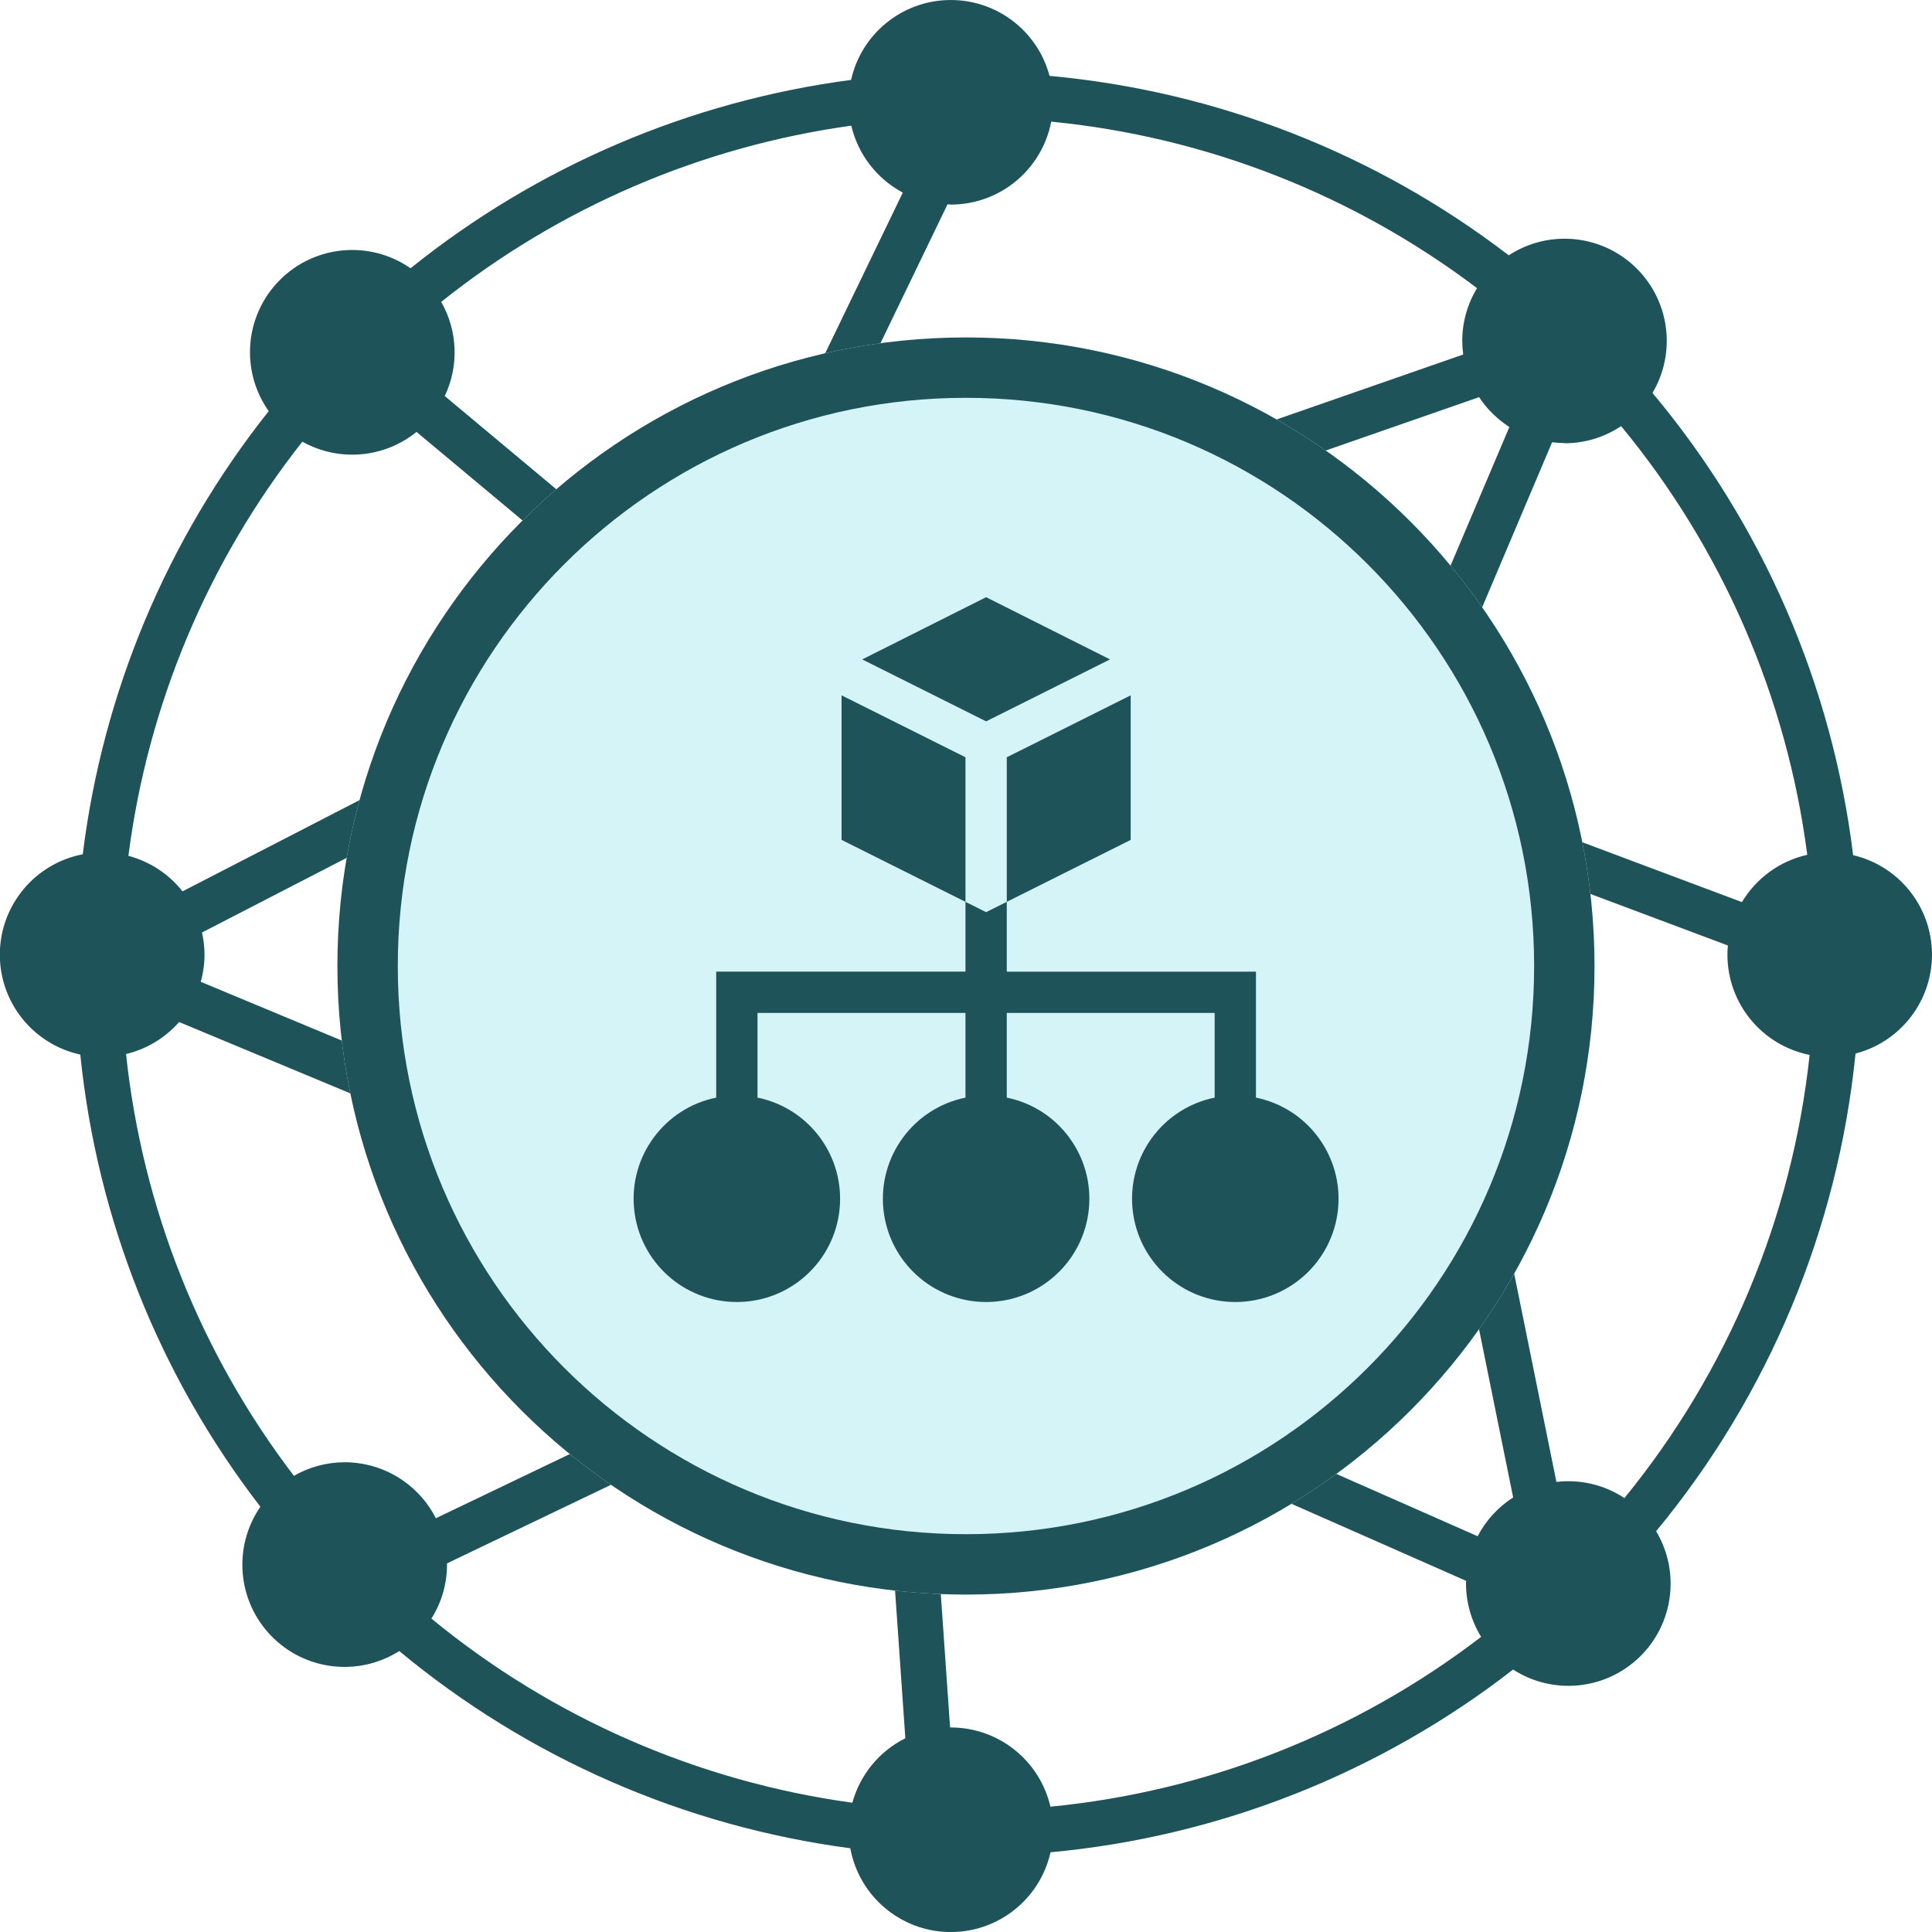
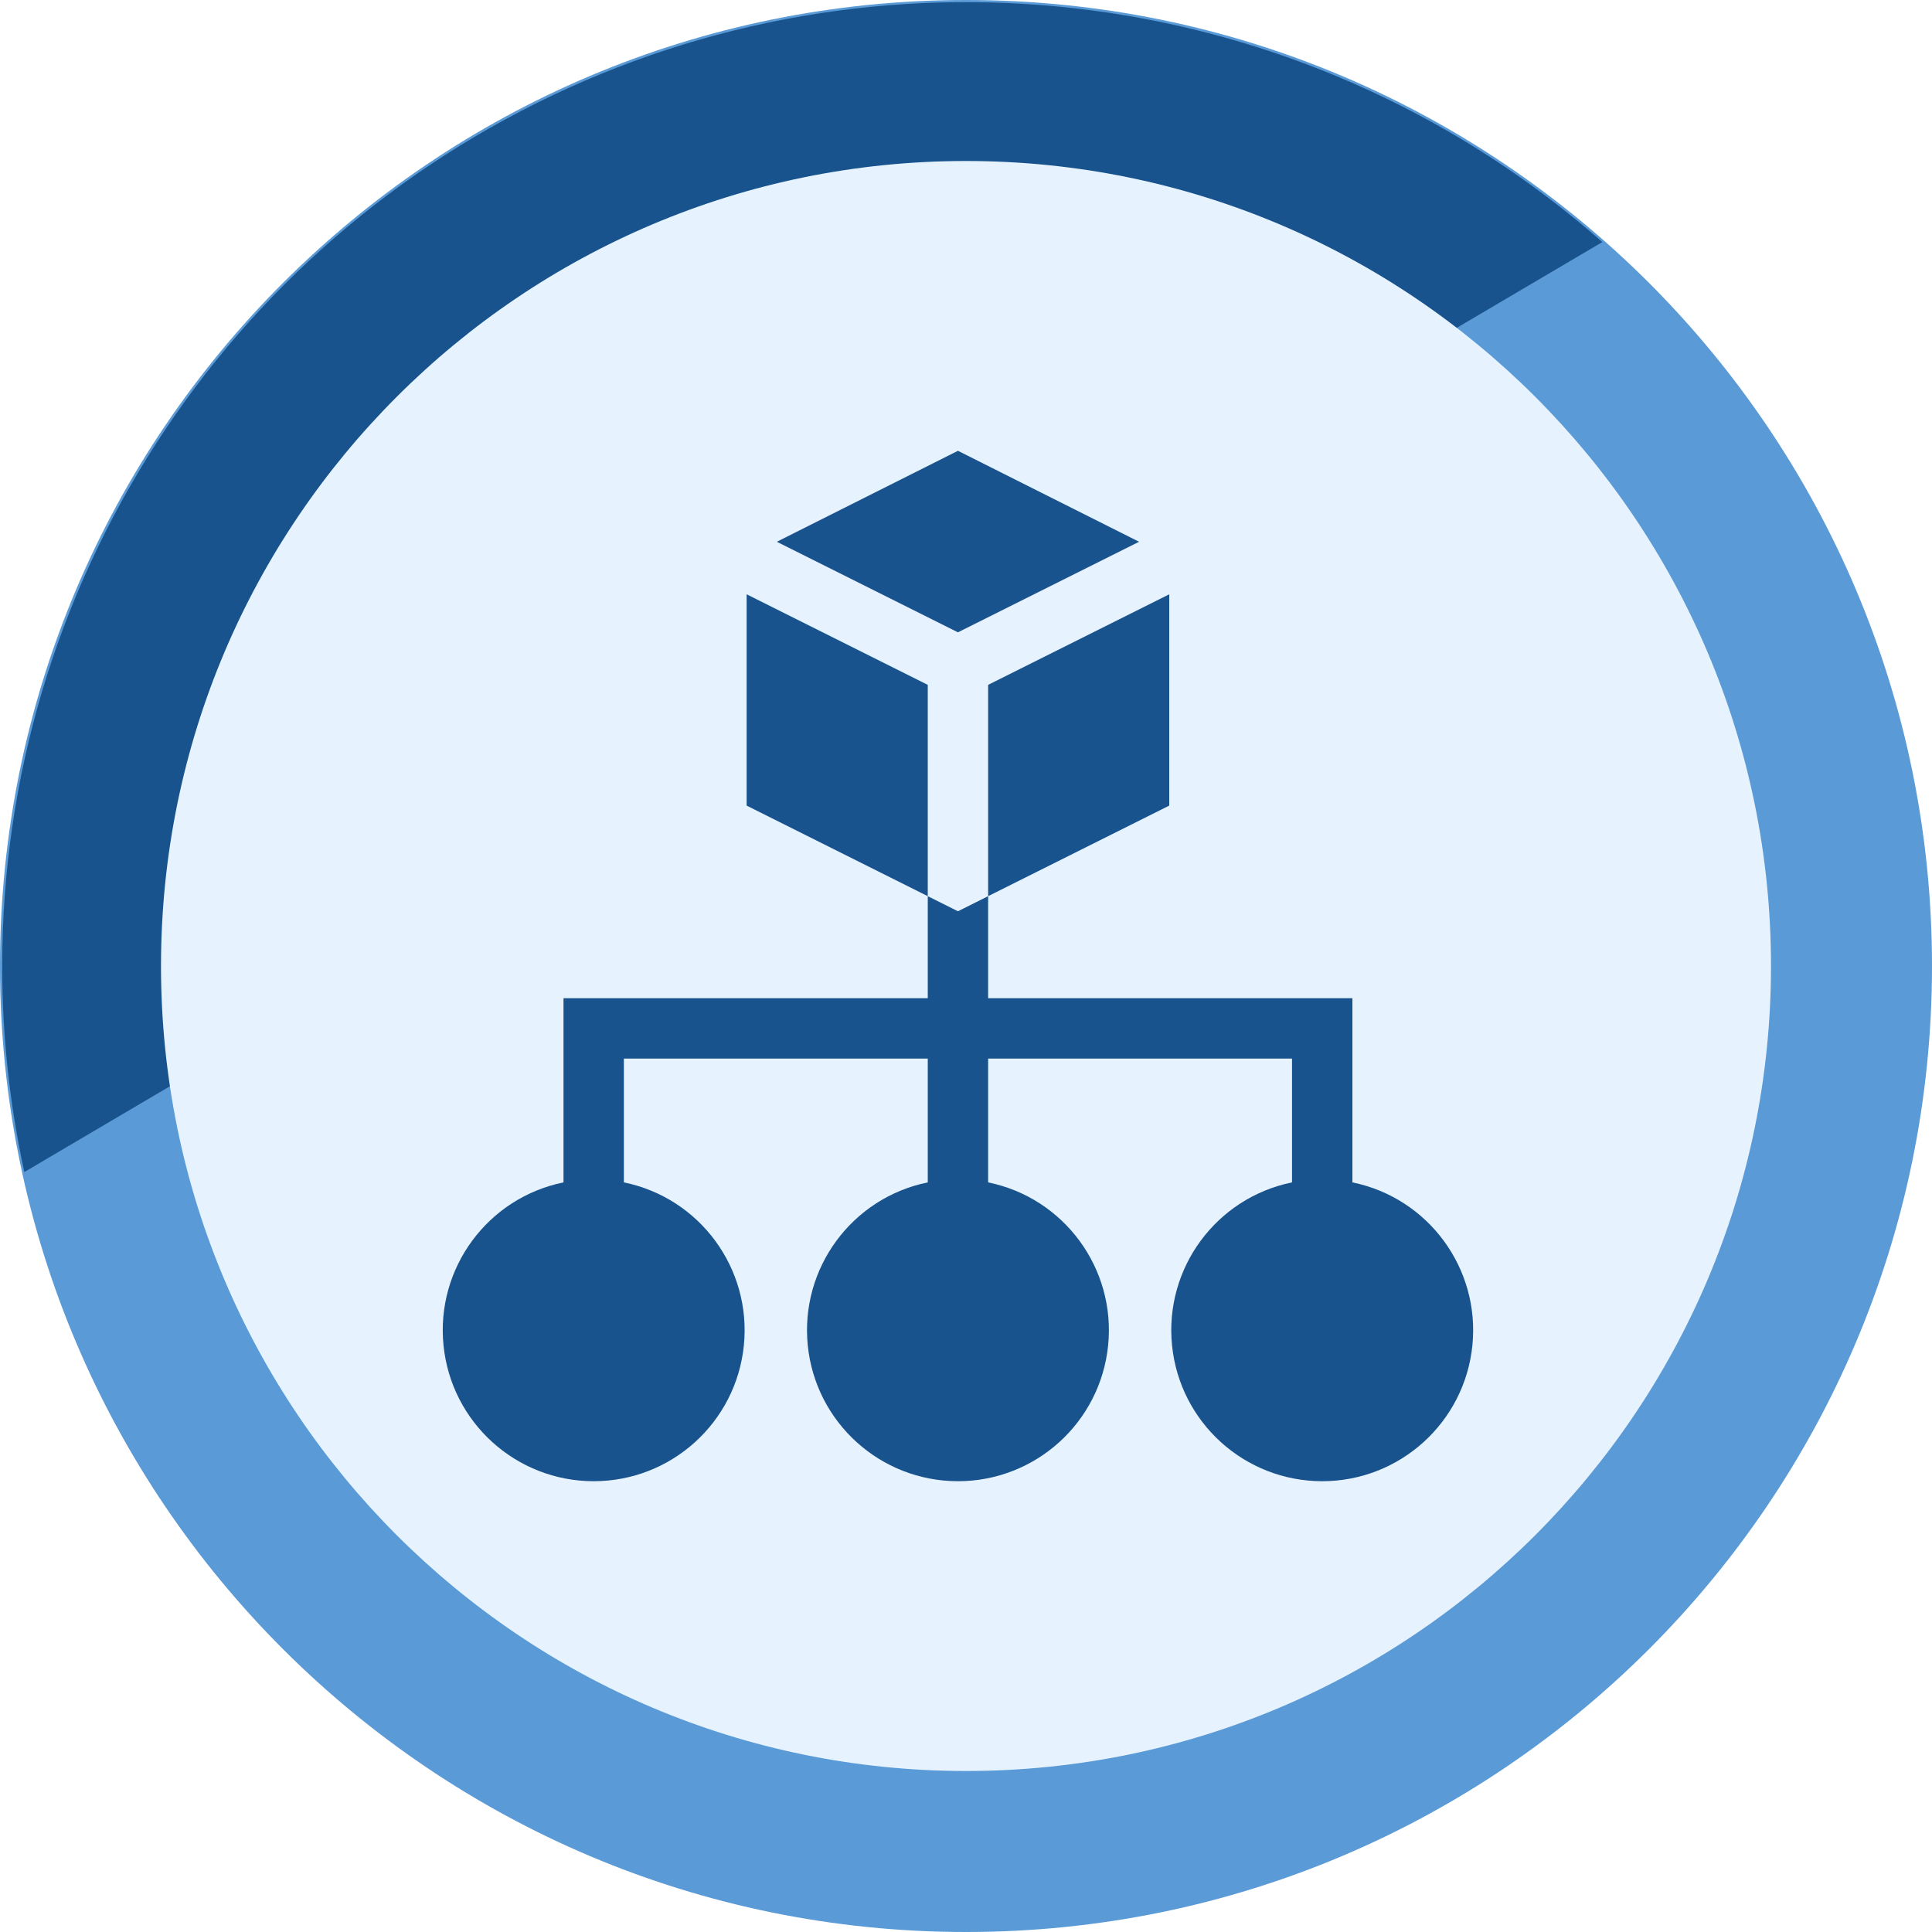
<svg xmlns="http://www.w3.org/2000/svg" width="96" height="96" viewBox="0 0 96 96">
-   <defs>
-     <clipPath id="clip-path">
-       <rect id="Rectangle_454829" data-name="Rectangle 454829" width="96" height="96" fill="#1e535a" />
-     </clipPath>
-   </defs>
-   <g id="img14" transform="translate(-1481 -8562.5)">
-     <g id="Group_1177591" data-name="Group 1177591" transform="translate(1481 8562.5)">
-       <g id="Group_1177589" data-name="Group 1177589" transform="translate(0 0)">
-         <g id="Group_1177587" data-name="Group 1177587" clip-path="url(#clip-path)">
-           <path id="Path_997422" data-name="Path 997422" d="M92.081,42.491a44.136,44.136,0,0,0-9.97-22.967,5.076,5.076,0,0,0-7.142-6.838A44.071,44.071,0,0,0,52.151,3.77a5.077,5.077,0,0,0-9.861.2A44.132,44.132,0,0,0,20.4,13.329a5.079,5.079,0,0,0-7.048,7.1A44.1,44.1,0,0,0,4.112,42.448,5.08,5.08,0,0,0,3.99,52.4a44.082,44.082,0,0,0,8.949,22.468,5.078,5.078,0,0,0,6.9,7.17,44.128,44.128,0,0,0,22.412,9.8,5.078,5.078,0,0,0,9.949.2,44.091,44.091,0,0,0,22.985-9.08,5.077,5.077,0,0,0,7.107-6.874A44.147,44.147,0,0,0,92.2,52.349a5.078,5.078,0,0,0-.119-9.858M77.74,22.024a5.05,5.05,0,0,0,2.812-.851,41.913,41.913,0,0,1,9.25,21.3,5.086,5.086,0,0,0-3.246,2.351l-12.98-4.867c.01-.142.02-.286.02-.433a5.079,5.079,0,0,0-2.151-4.15l5.678-13.4a5.5,5.5,0,0,0,.616.041M75,21.216,69.354,34.523a5.026,5.026,0,0,0-5.594,3.23L40.279,32.344a4.941,4.941,0,0,0-.106-1.011l33.322-11.6A5.1,5.1,0,0,0,75,21.216M47.246,10.165a5.083,5.083,0,0,0,4.989-4.122,41.844,41.844,0,0,1,21.158,8.275,5.054,5.054,0,0,0-.735,2.625,5.335,5.335,0,0,0,.048.671L39.217,29.273a5.1,5.1,0,0,0-.92-.92l8.784-18.2c.056,0,.109.008.165.008M42.3,6.243A5.083,5.083,0,0,0,44.86,9.569L36.248,27.4a5.1,5.1,0,0,0-1.049-.109,5.045,5.045,0,0,0-2.9.91L22.1,19.678A5.052,5.052,0,0,0,21.923,15,41.877,41.877,0,0,1,42.3,6.243M10.041,46.332,31.153,35.442a5.064,5.064,0,0,0,4.006,2.014l7.236,23.129a5.166,5.166,0,0,0-1.12,1.239l-31.3-13.04a5.048,5.048,0,0,0,.187-1.348,5.107,5.107,0,0,0-.124-1.1m4.986-24.391a5.079,5.079,0,0,0,5.673-.484l10.079,8.417a5.068,5.068,0,0,0-.56,3.512L9.07,44.29A5.081,5.081,0,0,0,6.38,42.526a41.859,41.859,0,0,1,8.647-20.585m2.1,50.717a5.067,5.067,0,0,0-2.523.674A41.822,41.822,0,0,1,6.263,52.374,5.087,5.087,0,0,0,8.9,50.783l31.609,13.17a5.45,5.45,0,0,0-.041.611,5.081,5.081,0,0,0,.3,1.718L21.657,75.44a5.081,5.081,0,0,0-4.528-2.782M42.349,89.575a41.919,41.919,0,0,1-20.912-9.149,5.029,5.029,0,0,0,.775-2.686l0-.058L42,68.2A5.082,5.082,0,0,0,43.8,69.329l1.186,17.043a5.082,5.082,0,0,0-2.632,3.2m2.105-29.97-7.081-22.64a5.089,5.089,0,0,0,2.415-2.415L63.459,40a5.052,5.052,0,0,0,.808,2.311L48.032,60.13a5.019,5.019,0,0,0-3.577-.524m7.74,30.167a5.081,5.081,0,0,0-4.948-3.937l-.038,0L46.081,69.62a5.073,5.073,0,0,0,3.106-1.507L72.853,78.551c0,.046-.008.086-.008.132a5.057,5.057,0,0,0,.752,2.65,41.841,41.841,0,0,1-21.4,8.439M73.423,76.334,50.373,66.165a5.052,5.052,0,0,0-.666-4.52L65.893,43.877a5.052,5.052,0,0,0,2.622.735,5.594,5.594,0,0,0,.623-.041l6.05,29.836a5.071,5.071,0,0,0-1.766,1.928m7.292-1.9a5.051,5.051,0,0,0-3.377-.8L71.285,43.788a5.1,5.1,0,0,0,1.6-1.672L85.858,46.98a4.506,4.506,0,0,0-.023.456,5.08,5.08,0,0,0,4.084,4.981,41.876,41.876,0,0,1-9.2,22.017" transform="translate(0 0.001)" fill="#1e535a" />
-         </g>
+   <g id="Grupo_1188522" data-name="Grupo 1188522" transform="translate(-383.67 -8399.924)">
+     <circle id="Elipse_13890" data-name="Elipse 13890" cx="48" cy="48" r="48" transform="translate(383.67 8399.924)" fill="#5a9ad7" />
+     <path id="Intersección_1" data-name="Intersección 1" d="M0,47.89A47.893,47.893,0,0,1,79.511,11.92L1.1,58.131A48,48,0,0,1,0,47.89Z" transform="translate(383.779 8400.031)" fill="#19538d" />
+     <path id="Trazado_1032916" data-name="Trazado 1032916" d="M40,0A40,40,0,1,1,0,40,40,40,0,0,1,40,0Z" transform="translate(391.67 8407.924)" fill="#e6f3ff" />
+     <g id="Grupo_1188343" data-name="Grupo 1188343" transform="translate(406.126 8422.38)">
+       <rect id="Rectángulo_459838" data-name="Rectángulo 459838" width="52" height="52" transform="translate(-0.455 -0.456)" fill="none" />
+       <g id="estructura-jerarquica_1_" data-name="estructura-jerarquica (1)" transform="translate(-0.456 -0.056)">
+         <path id="Trazado_1030370" data-name="Trazado 1030370" d="M151,71.3V81.8l9,4.5V75.8Z" transform="translate(-135.9 -64.17)" fill="#19538d" />
+         <path id="Trazado_1030371" data-name="Trazado 1030371" d="M184,4.52,175,0l-9,4.52,9,4.5Z" transform="translate(-149.4)" fill="#19538d" />
+         <path id="Trazado_1030372" data-name="Trazado 1030372" d="M280,71.3l-9,4.5V86.3l9-4.5Z" transform="translate(-243.9 -64.17)" fill="#19538d" />
+         <path id="Trazado_1030373" data-name="Trazado 1030373" d="M45.2,235.522V226.37H27.1V221.3l-1.5.75-1.5-.75v5.07H6v9.152a7.5,7.5,0,1,0,3,0V229.37H24.1v6.152a7.5,7.5,0,1,0,3,0V229.37H42.2v6.152a7.5,7.5,0,1,0,3,0Z" transform="translate(0 -199.17)" fill="#19538d" />
      </g>
-     </g>
-     <g id="Ellipse_13614" data-name="Ellipse 13614" transform="translate(1497.766 8579.268)" fill="#d5f4f8" stroke="#1e535a" stroke-width="3">
-       <ellipse cx="31.232" cy="31.233" rx="31.232" ry="31.233" stroke="none" />
-       <ellipse cx="31.232" cy="31.233" rx="29.732" ry="29.733" fill="none" />
-     </g>
-     <g id="estructura-jerarquica_1_" data-name="estructura-jerarquica (1)" transform="translate(1512.488 8592.174)">
-       <path id="Path_1030370" data-name="Path 1030370" d="M151,71.3v7.183l6.157,3.078V74.378Z" transform="translate(-140.671 -66.423)" fill="#1e535a" />
-       <path id="Path_1030371" data-name="Path 1030371" d="M178.313,3.092,172.157,0,166,3.092l6.157,3.078Z" transform="translate(-154.645)" fill="#1e535a" />
-       <path id="Path_1030372" data-name="Path 1030372" d="M277.157,71.3,271,74.378v7.183l6.157-3.078Z" transform="translate(-252.462 -66.423)" fill="#1e535a" />
-       <path id="Path_1030373" data-name="Path 1030373" d="M30.92,231.029v-6.26H18.538V221.3l-1.026.513-1.026-.513v3.468H4.1v6.26a5.13,5.13,0,1,0,2.052,0V226.82H16.486v4.208a5.13,5.13,0,1,0,2.052,0V226.82H28.867v4.208a5.13,5.13,0,1,0,2.052,0Z" transform="translate(0 -206.162)" fill="#1e535a" />
    </g>
  </g>
</svg>
